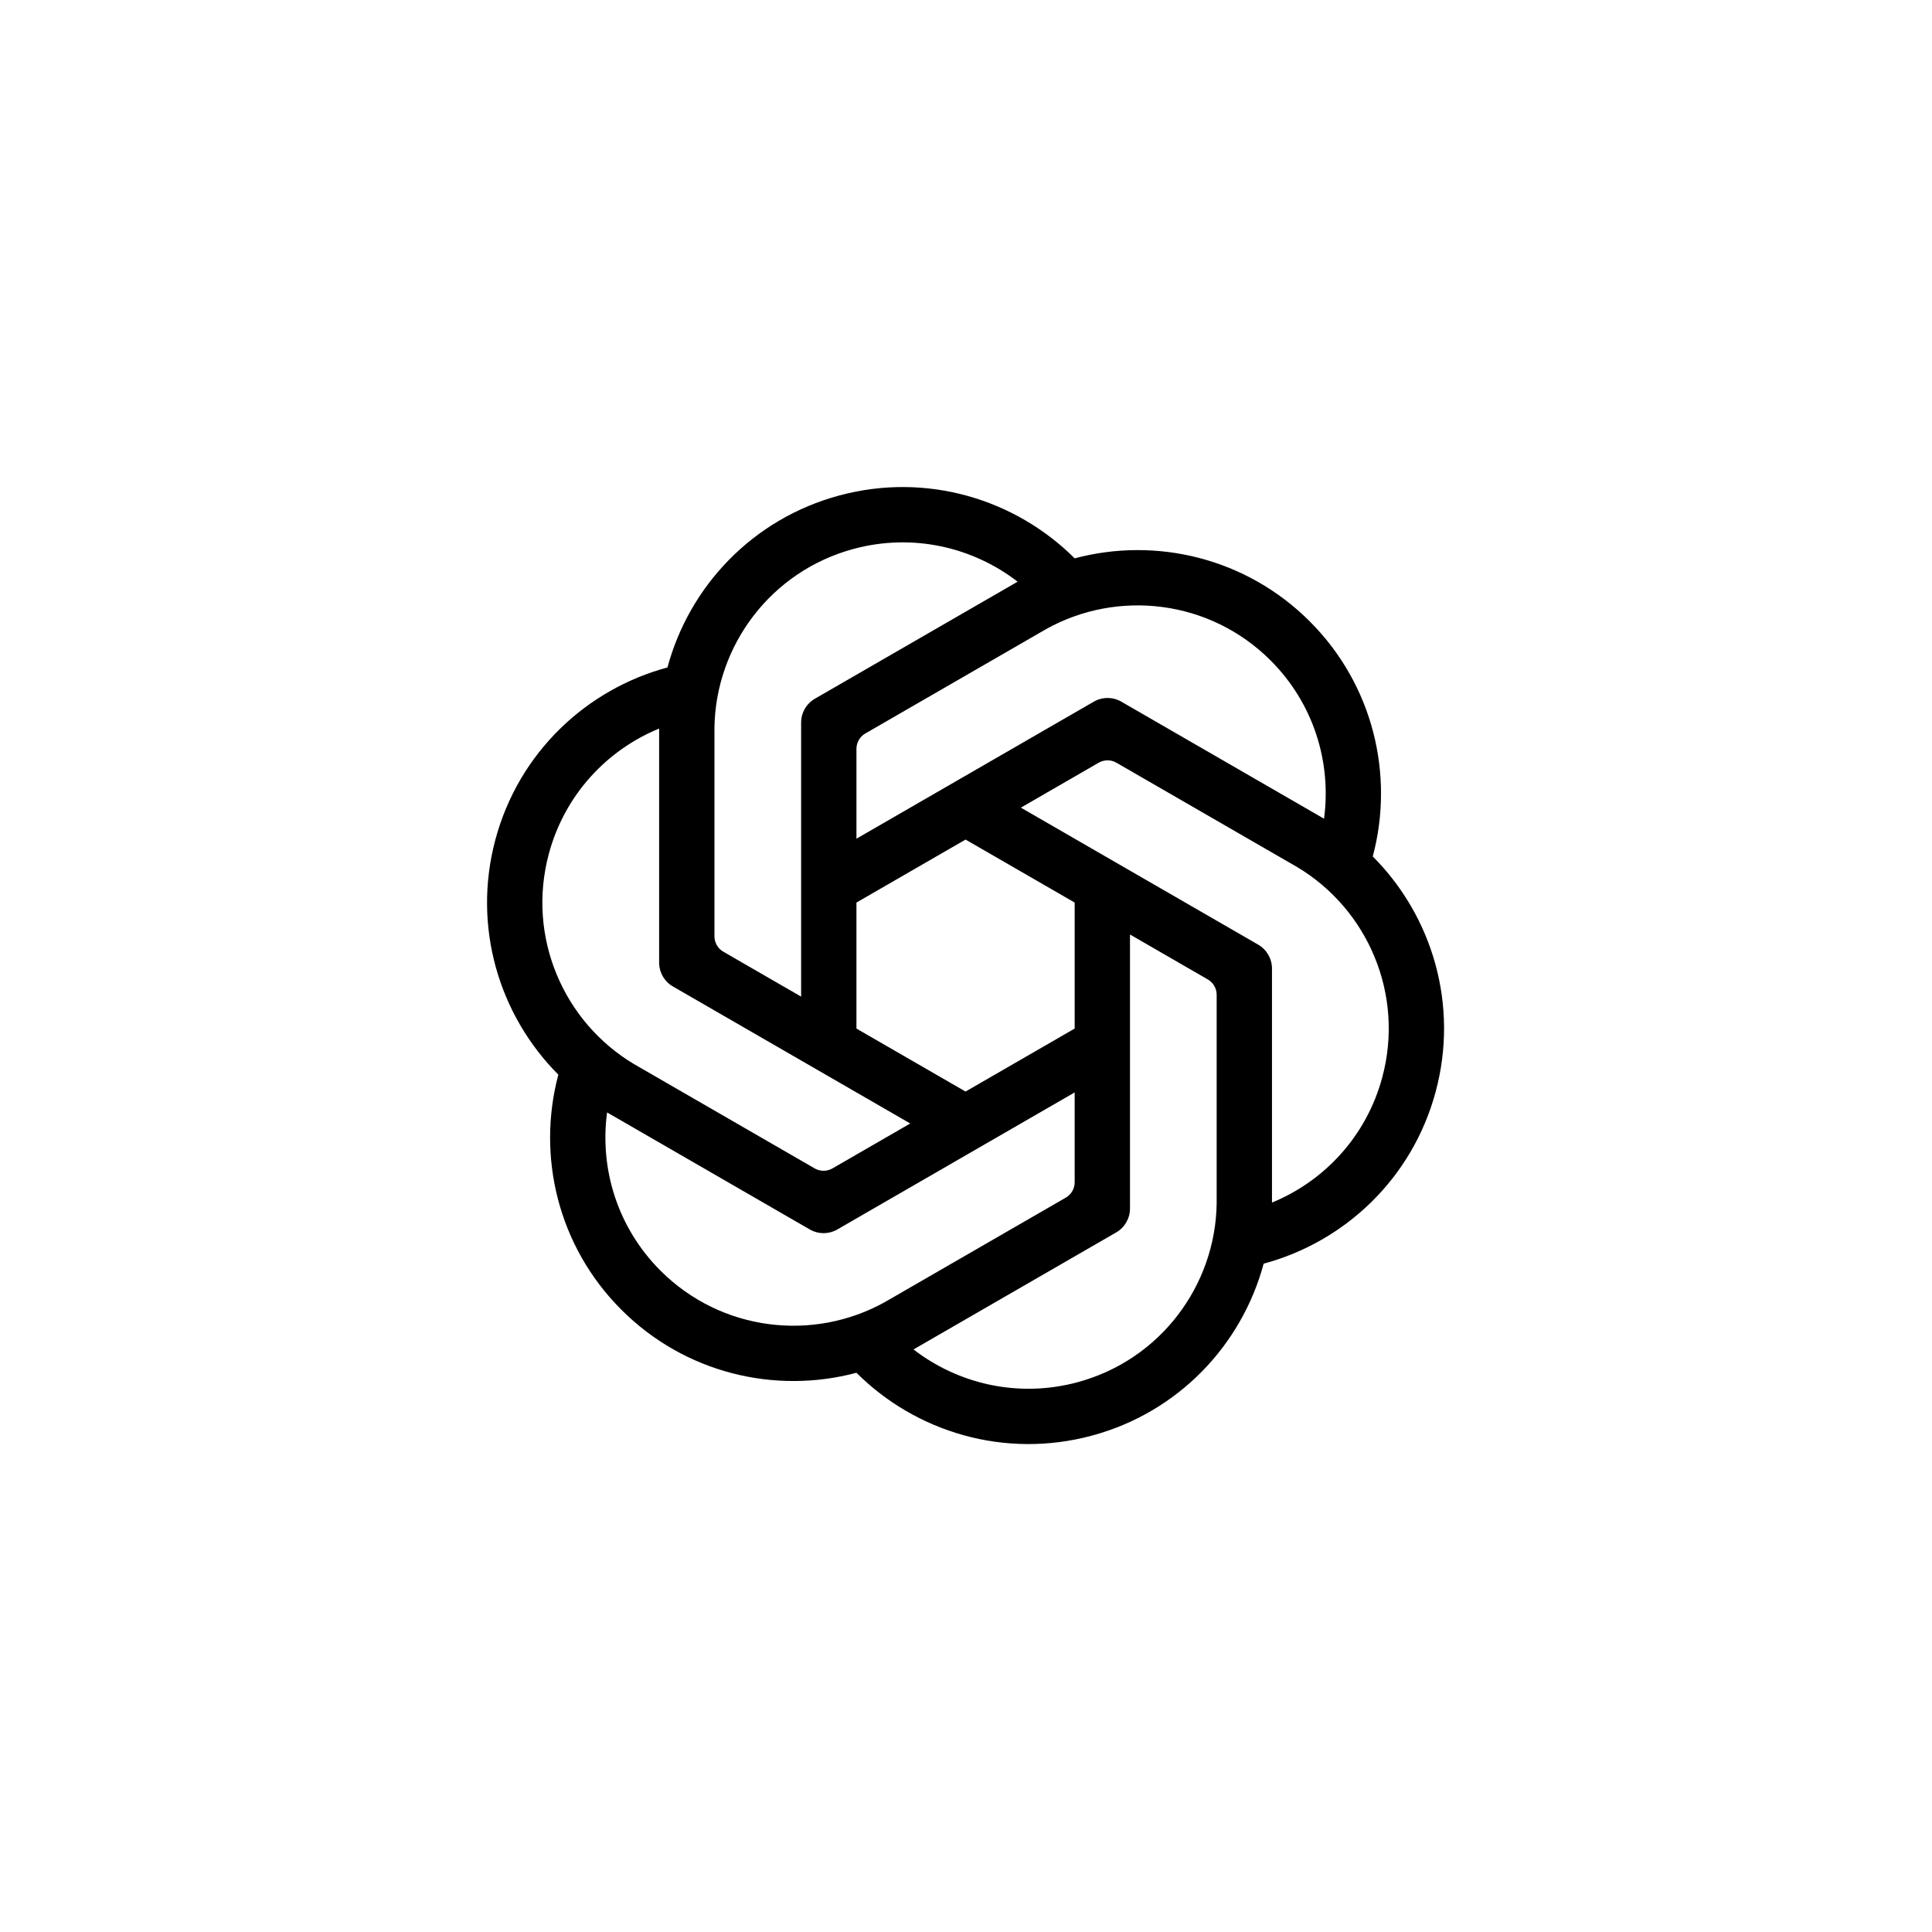
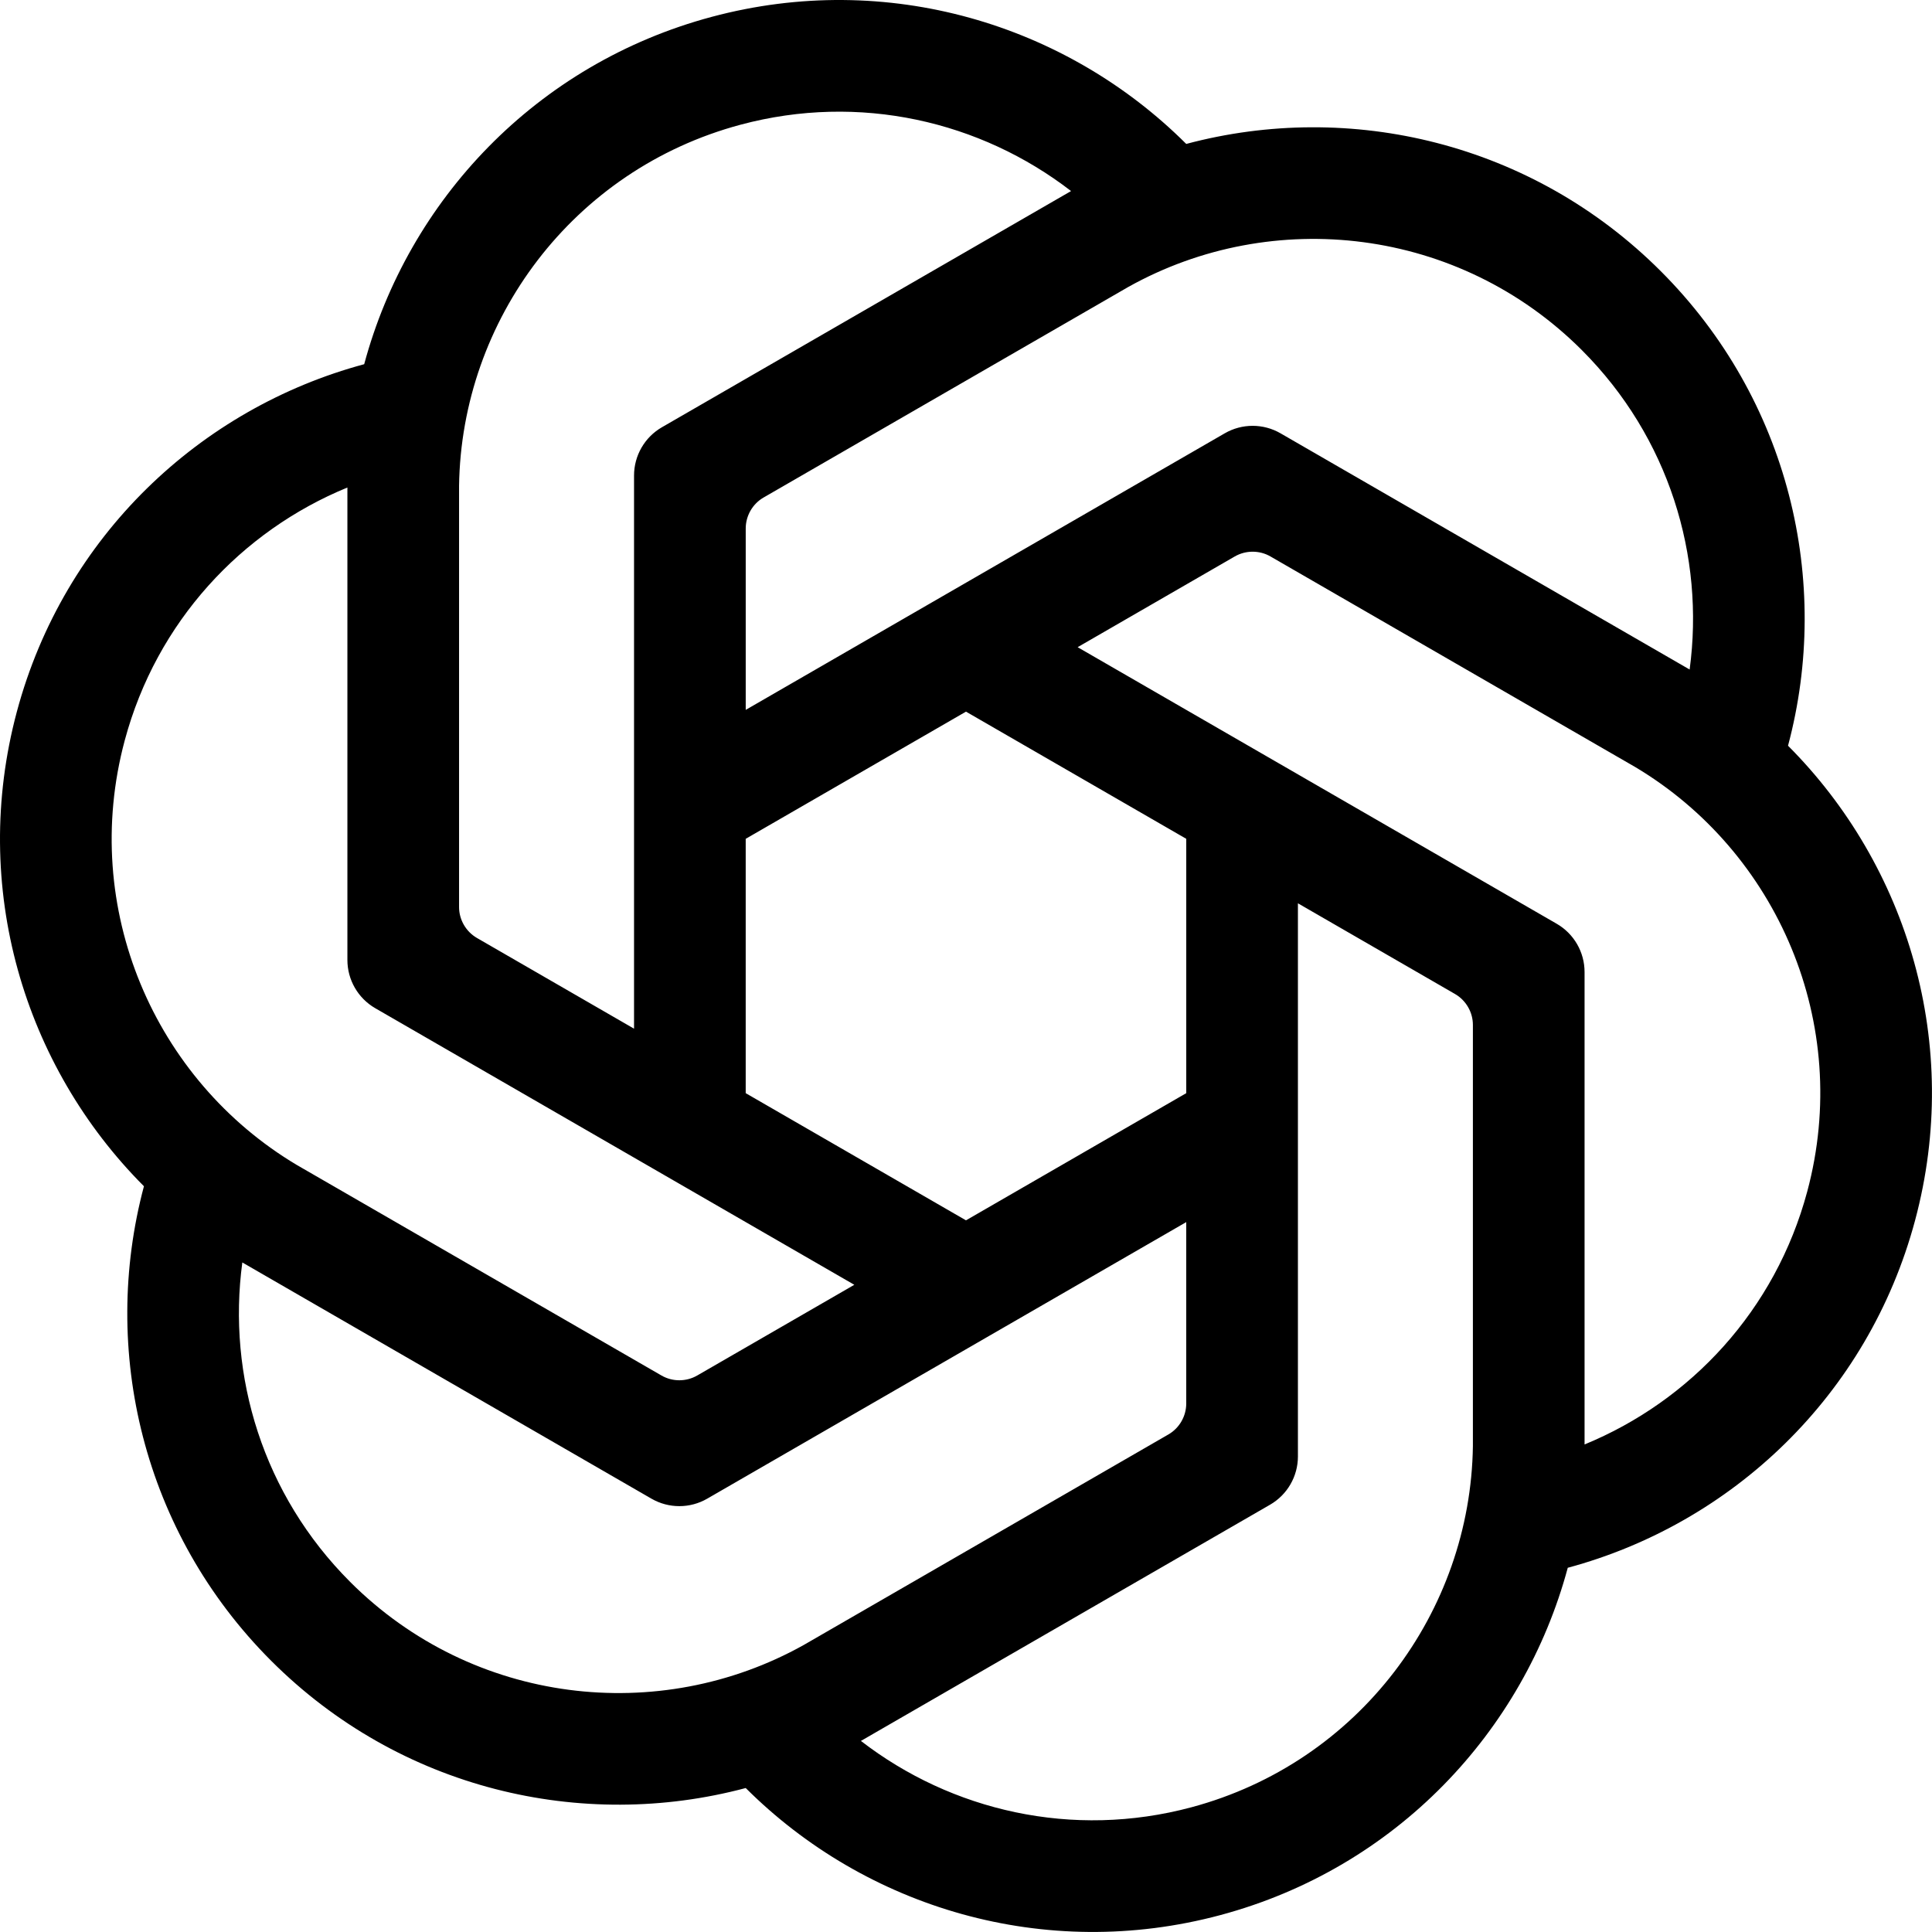
- <svg xmlns="http://www.w3.org/2000/svg" width="716" height="716" viewBox="0 0 716 716" fill="none">
-   <path d="M508.749 317.399C516.777 287.314 508.991 253.884 485.389 230.282C461.788 206.681 428.36 198.895 398.273 206.923C376.231 184.928 343.39 174.956 311.148 183.596C278.906 192.234 255.45 217.292 247.36 247.361C217.291 255.451 192.233 278.91 183.595 311.149C174.957 343.391 184.927 376.232 206.924 398.274C198.896 428.359 206.683 461.789 230.284 485.391C253.885 508.992 287.313 516.779 317.401 508.75C339.442 530.745 372.286 540.717 404.525 532.079C436.767 523.441 460.223 498.384 468.313 468.315C498.383 460.224 523.44 436.766 532.078 404.526C540.716 372.285 530.747 339.443 508.749 317.402V317.399ZM470.899 244.776C486.892 260.77 493.488 282.601 490.687 303.412L415.577 260.046C412.411 258.218 408.509 258.218 405.345 260.046L317.401 310.82V277.526C317.401 275.191 318.652 273.005 320.676 271.837L387.644 233.174C414.178 218.353 448.346 222.223 470.901 244.776H470.899ZM357.837 311.144L398.275 334.491V381.185L357.837 404.532L317.398 381.185V334.491L357.837 311.144ZM264.776 269.693C265.207 239.305 285.644 211.649 316.453 203.393C338.3 197.54 360.505 202.744 377.127 215.573L302.014 258.937C298.848 260.764 296.898 264.144 296.898 267.798V369.346L268.065 352.699C266.043 351.531 264.776 349.353 264.776 347.017V269.691V269.693ZM203.391 316.454C209.244 294.608 224.854 277.978 244.276 269.999V356.73C244.276 360.384 246.226 363.763 249.392 365.591L337.337 416.365L308.503 433.013C306.481 434.181 303.961 434.188 301.939 433.02L234.971 394.357C208.868 378.789 195.138 347.261 203.391 316.454ZM244.775 470.9C228.781 454.906 222.186 433.075 224.986 412.264L300.096 455.63C303.263 457.457 307.164 457.457 310.328 455.63L398.273 404.856V438.149C398.273 440.485 397.022 442.671 394.997 443.839L328.029 482.502C301.495 497.322 267.327 493.452 244.772 470.9H244.775ZM450.897 445.982C450.466 476.371 430.029 504.027 399.22 512.283C377.373 518.136 355.168 512.932 338.547 500.102L413.659 456.738C416.826 454.911 418.775 451.532 418.775 447.877V346.329L447.609 362.977C449.631 364.145 450.897 366.323 450.897 368.659V445.985V445.982ZM512.282 399.221C506.429 421.068 490.819 437.697 471.397 445.676V358.946C471.397 355.292 469.448 351.912 466.281 350.085L378.336 299.311L407.17 282.663C409.192 281.495 411.712 281.487 413.734 282.655L480.702 321.318C506.805 336.887 520.536 368.415 512.282 399.221Z" fill="currentColor" />
+ <svg xmlns="http://www.w3.org/2000/svg" viewBox="180.5 180.5 354.68 354.68">
+   <path fill="currentColor" d="M508.749 317.399C516.777 287.314 508.991 253.884 485.389 230.282C461.788 206.681 428.36 198.895 398.273 206.923C376.231 184.928 343.39 174.956 311.148 183.596C278.906 192.234 255.45 217.292 247.36 247.361C217.291 255.451 192.233 278.91 183.595 311.149C174.957 343.391 184.927 376.232 206.924 398.274C198.896 428.359 206.683 461.789 230.284 485.391C253.885 508.992 287.313 516.779 317.401 508.75C339.442 530.745 372.286 540.717 404.525 532.079C436.767 523.441 460.223 498.384 468.313 468.315C498.383 460.224 523.44 436.766 532.078 404.526C540.716 372.285 530.747 339.443 508.749 317.402V317.399ZM470.899 244.776C486.892 260.77 493.488 282.601 490.687 303.412L415.577 260.046C412.411 258.218 408.509 258.218 405.345 260.046L317.401 310.82V277.526C317.401 275.191 318.652 273.005 320.676 271.837L387.644 233.174C414.178 218.353 448.346 222.223 470.901 244.776H470.899ZM357.837 311.144L398.275 334.491V381.185L357.837 404.532L317.398 381.185V334.491L357.837 311.144ZM264.776 269.693C265.207 239.305 285.644 211.649 316.453 203.393C338.3 197.54 360.505 202.744 377.127 215.573L302.014 258.937C298.848 260.764 296.898 264.144 296.898 267.798V369.346L268.065 352.699C266.043 351.531 264.776 349.353 264.776 347.017V269.691V269.693ZM203.391 316.454C209.244 294.608 224.854 277.978 244.276 269.999V356.73C244.276 360.384 246.226 363.763 249.392 365.591L337.337 416.365L308.503 433.013C306.481 434.181 303.961 434.188 301.939 433.02L234.971 394.357C208.868 378.789 195.138 347.261 203.391 316.454ZM244.775 470.9C228.781 454.906 222.186 433.075 224.986 412.264L300.096 455.63C303.263 457.457 307.164 457.457 310.328 455.63L398.273 404.856V438.149C398.273 440.485 397.022 442.671 394.997 443.839L328.029 482.502C301.495 497.322 267.327 493.452 244.772 470.9H244.775ZM450.897 445.982C450.466 476.371 430.029 504.027 399.22 512.283C377.373 518.136 355.168 512.932 338.547 500.102L413.659 456.738C416.826 454.911 418.775 451.532 418.775 447.877V346.329L447.609 362.977C449.631 364.145 450.897 366.323 450.897 368.659V445.985V445.982ZM512.282 399.221C506.429 421.068 490.819 437.697 471.397 445.676V358.946C471.397 355.292 469.448 351.912 466.281 350.085L378.336 299.311L407.17 282.663C409.192 281.495 411.712 281.487 413.734 282.655L480.702 321.318C506.805 336.887 520.536 368.415 512.282 399.221Z" />
</svg>
